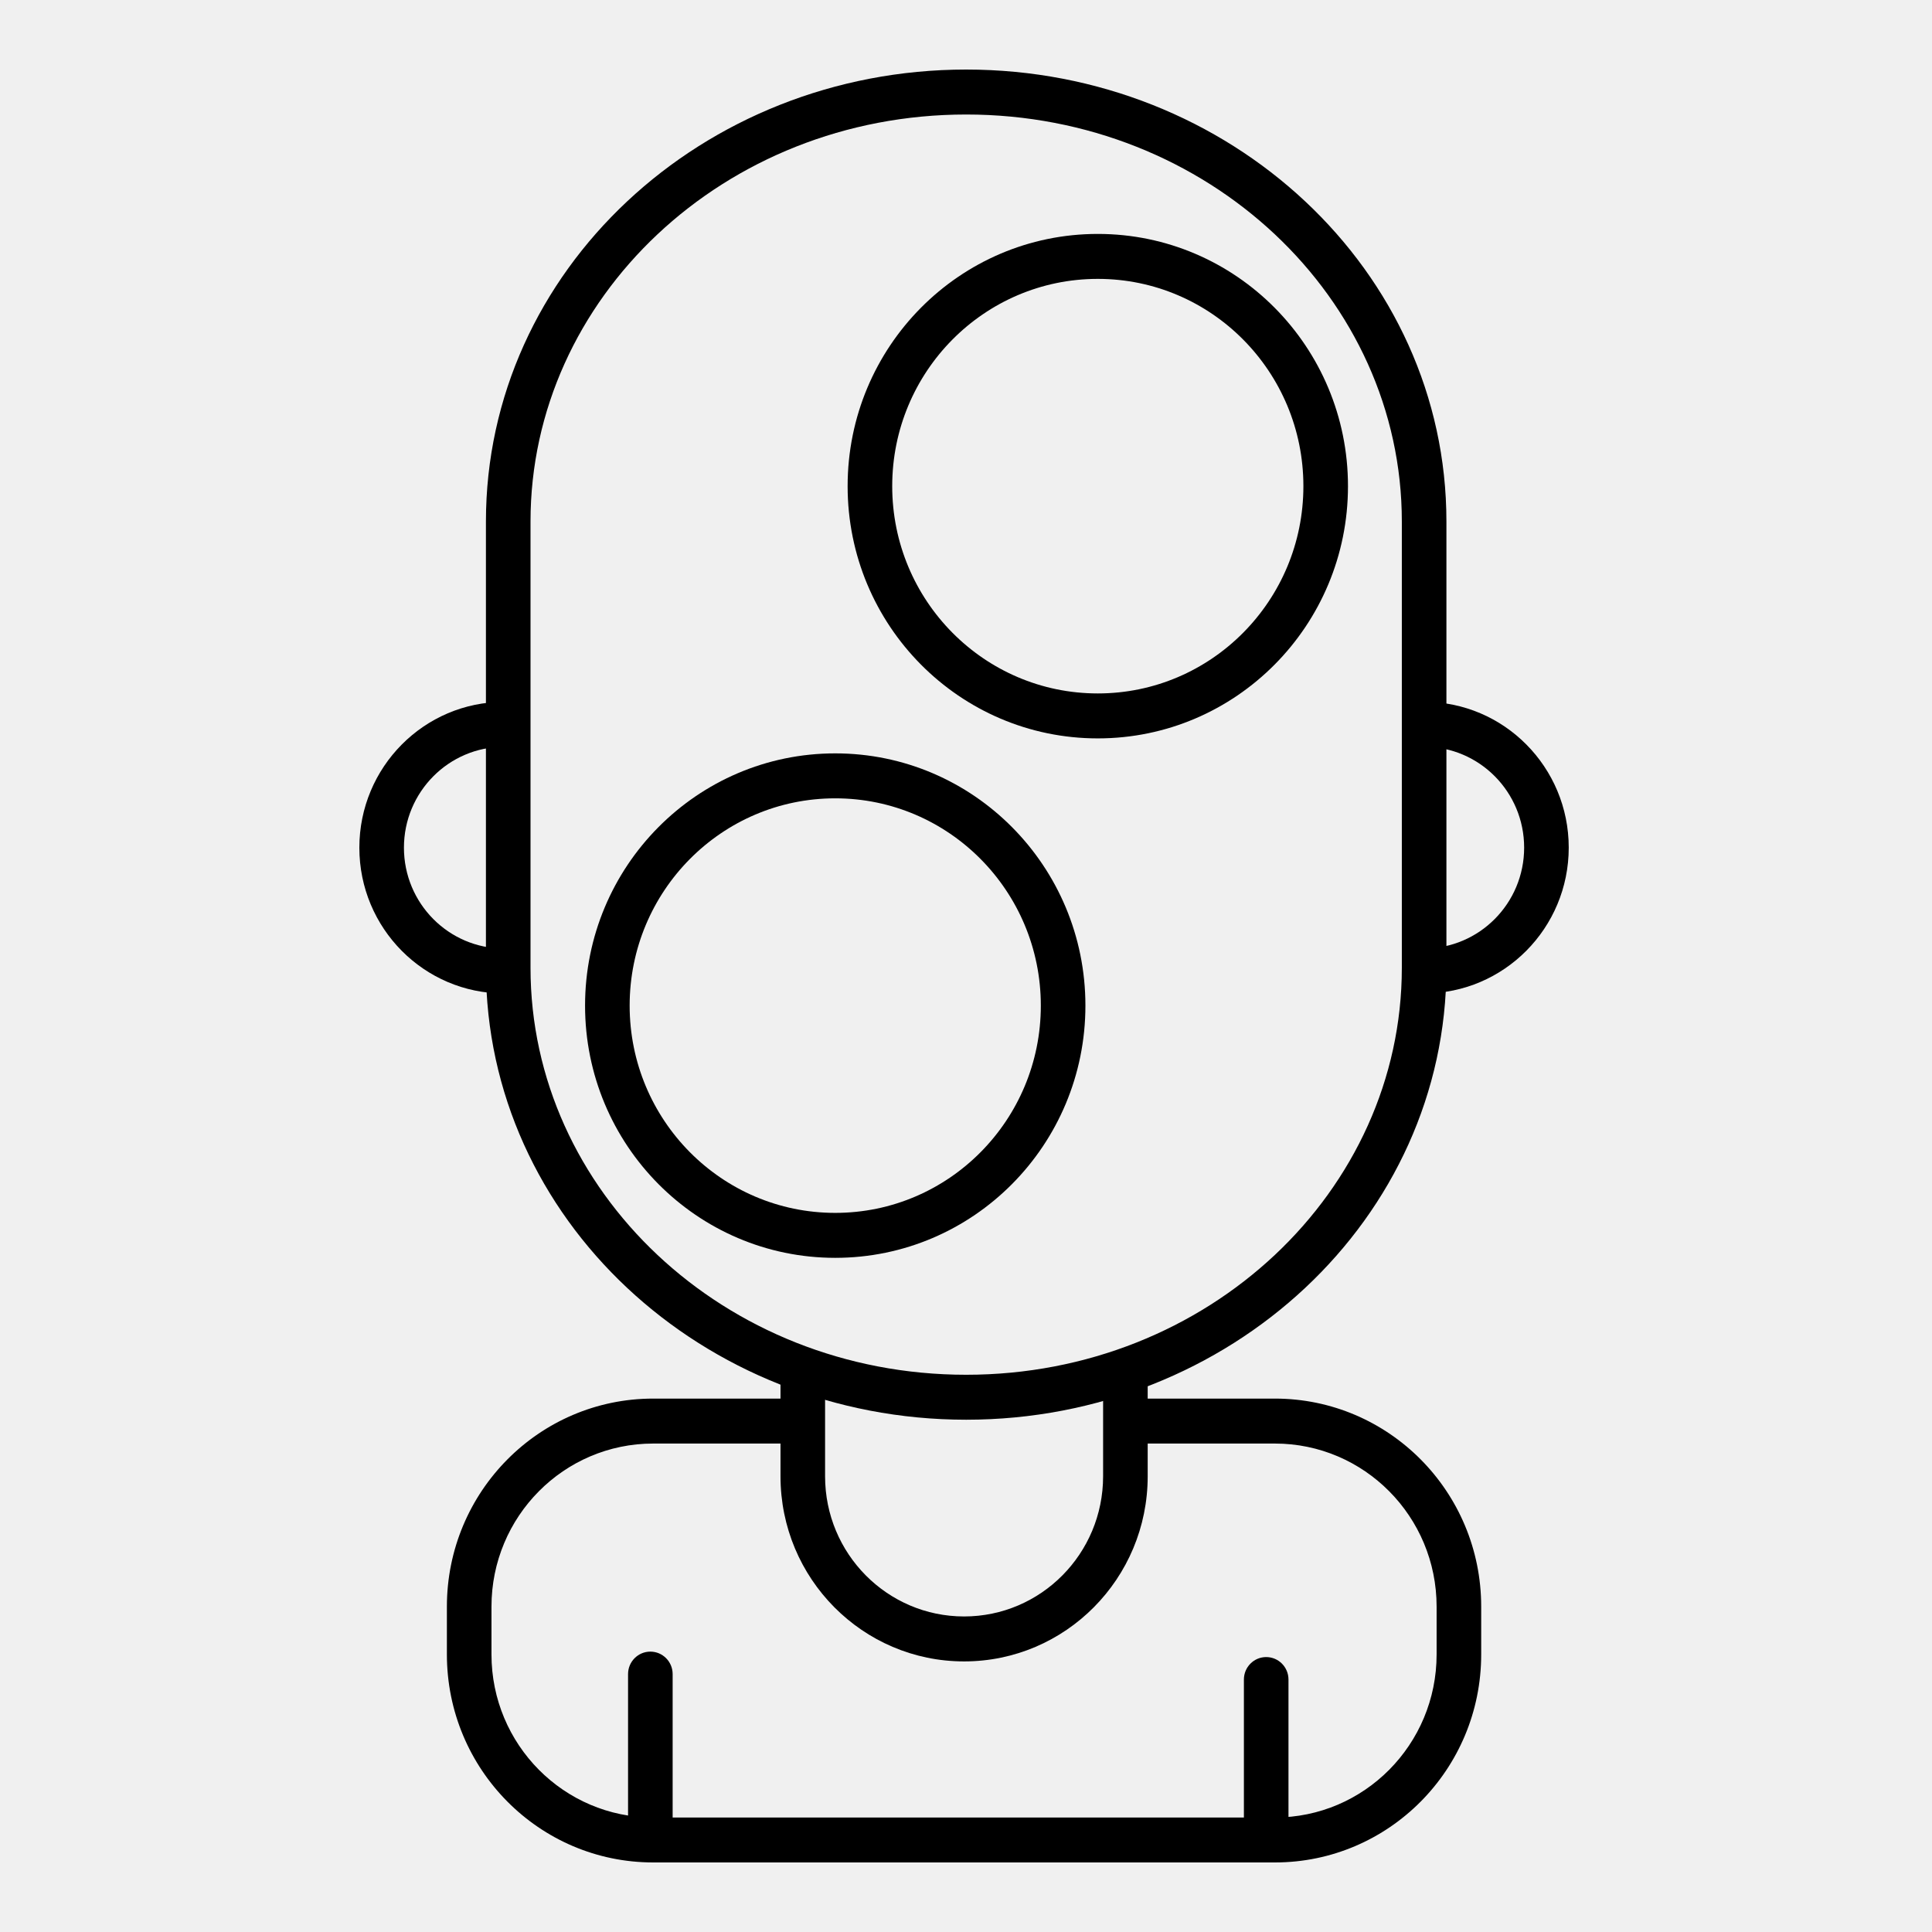
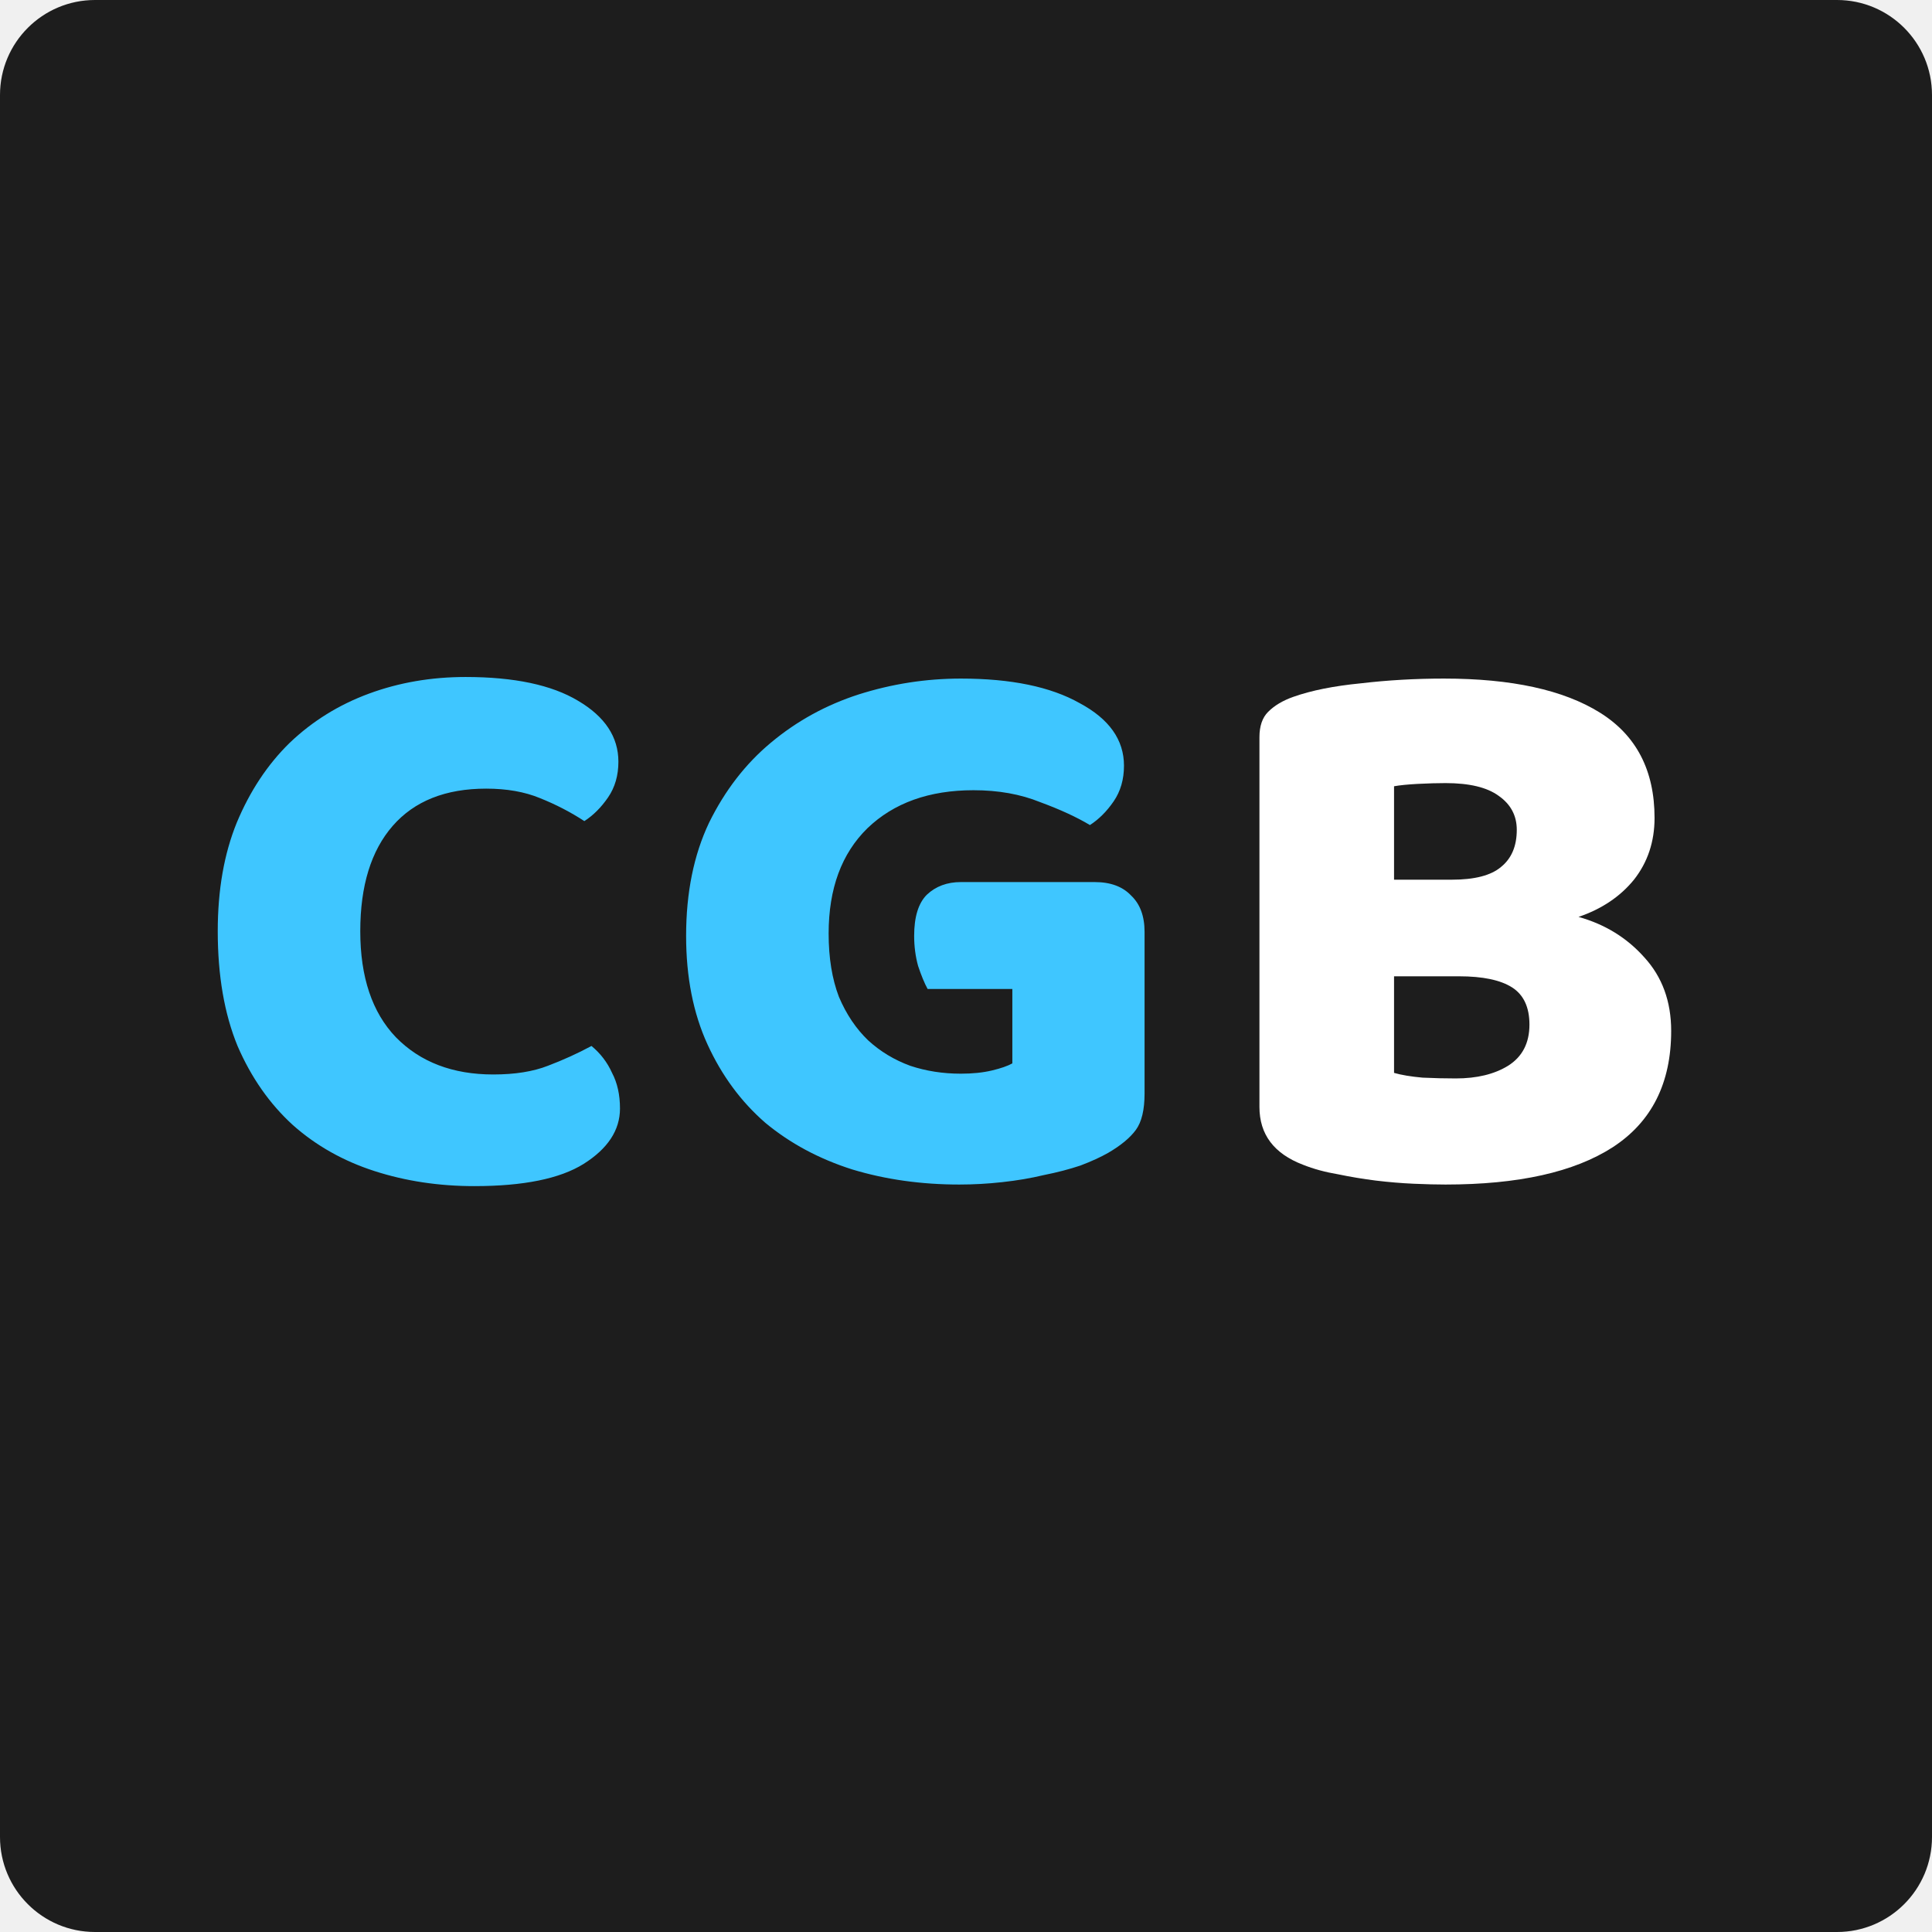
- <svg xmlns="http://www.w3.org/2000/svg" version="1.1" width="500" height="500">
-   <svg width="500" height="500" viewBox="0 0 500 500" fill="none">
-     <path fill-rule="evenodd" clip-rule="evenodd" d="M169.054 373.588C145.932 373.588 127.194 392.48 127.194 415.792V428.162C127.194 451.474 145.932 470.367 169.054 470.367H329.933C353.055 470.367 371.793 451.474 371.793 428.162V415.792C371.793 392.48 353.055 373.588 329.933 373.588H292.764C289.578 373.588 286.995 370.984 286.995 367.771C286.995 364.559 289.578 361.954 292.764 361.954H329.933C359.428 361.954 383.332 386.055 383.332 415.792V428.162C383.332 457.9 359.428 482 329.933 482H169.054C139.559 482 115.655 457.9 115.655 428.162V415.792C115.655 386.055 139.559 361.954 169.054 361.954H206.543C209.729 361.954 212.312 364.559 212.312 367.771C212.312 370.984 209.729 373.588 206.543 373.588H169.054Z" fill="black" />
-     <path fill-rule="evenodd" clip-rule="evenodd" d="M168.311 427.438C171.497 427.438 174.08 430.043 174.08 433.255V473.314C174.08 476.526 171.497 479.13 168.311 479.13C165.124 479.13 162.541 476.526 162.541 473.314V433.255C162.541 430.043 165.124 427.438 168.311 427.438Z" fill="black" />
-     <path fill-rule="evenodd" clip-rule="evenodd" d="M327.689 428.847C330.875 428.847 333.458 431.452 333.458 434.664V474.723C333.458 477.935 330.875 480.539 327.689 480.539C324.503 480.539 321.92 477.935 321.92 474.723V434.664C321.92 431.452 324.503 428.847 327.689 428.847Z" fill="black" />
-     <path fill-rule="evenodd" clip-rule="evenodd" d="M207.761 350.514C210.947 350.514 213.53 353.119 213.53 356.331V382.067C213.53 402.096 229.64 418.338 249.506 418.338C269.372 418.338 285.482 402.096 285.482 382.067V357.197C285.482 353.985 288.065 351.381 291.252 351.381C294.438 351.381 297.021 353.985 297.021 357.197V382.067C297.021 408.521 275.745 429.972 249.506 429.972C223.268 429.972 201.992 408.521 201.992 382.067V356.331C201.992 353.119 204.575 350.514 207.761 350.514Z" fill="black" />
-     <path fill-rule="evenodd" clip-rule="evenodd" d="M130.425 193.28C116.136 193.28 104.539 204.972 104.539 219.378C104.539 233.785 116.125 245.476 130.425 245.476V257.109C109.749 257.109 93 240.207 93 219.378C93 198.547 109.763 181.646 130.425 181.646V193.28Z" fill="black" />
-     <path fill-rule="evenodd" clip-rule="evenodd" d="M394.448 219.365C394.448 204.957 382.863 193.267 368.563 193.267V181.633C389.239 181.633 405.987 198.535 405.987 219.365C405.987 240.196 389.224 257.097 368.563 257.097V245.463C382.851 245.463 394.448 233.771 394.448 219.365Z" fill="black" />
-     <path fill-rule="evenodd" clip-rule="evenodd" d="M250.045 29.634C187.367 29.634 137.297 77.184 137.297 134.969V250.452C137.297 308.238 187.367 355.788 250.045 355.788C312.71 355.788 362.793 308.237 362.793 250.452V134.969C362.793 77.184 312.722 29.634 250.045 29.634ZM125.758 134.969C125.758 69.981 181.794 18 250.045 18C318.296 18 374.332 69.981 374.332 134.969V250.452C374.332 315.441 318.282 367.422 250.045 367.422C181.794 367.422 125.758 315.44 125.758 250.452V134.969Z" fill="black" />
-     <path fill-rule="evenodd" clip-rule="evenodd" d="M216.159 206.607C186.773 206.607 162.952 230.624 162.952 260.25C162.952 289.877 186.773 313.894 216.159 313.894C245.544 313.894 269.366 289.877 269.366 260.25C269.366 230.624 245.544 206.607 216.159 206.607ZM151.413 260.25C151.413 224.199 180.4 194.973 216.159 194.973C251.917 194.973 280.905 224.199 280.905 260.25C280.905 296.302 251.917 325.528 216.159 325.528C180.4 325.528 151.413 296.302 151.413 260.25Z" fill="black" />
-     <path fill-rule="evenodd" clip-rule="evenodd" d="M284.11 72.174C254.725 72.174 230.903 96.191 230.903 125.818C230.903 155.444 254.725 179.462 284.11 179.462C313.496 179.462 337.317 155.444 337.317 125.818C337.317 96.191 313.496 72.174 284.11 72.174ZM219.364 125.818C219.364 89.766 248.352 60.54 284.11 60.54C319.869 60.54 348.856 89.766 348.856 125.818C348.856 161.87 319.869 191.095 284.11 191.095C248.352 191.095 219.364 161.87 219.364 125.818Z" fill="black" />
-   </svg>
-   <style>
- @media (prefers-color-scheme: light) { :root { filter: none; } }
- @media (prefers-color-scheme: dark) { :root { filter: invert(100%); } }
- </style>
+ <svg xmlns="http://www.w3.org/2000/svg" width="61" height="61" viewBox="0 0 61 61" fill="none">
+   <rect width="61" height="61" rx="3" fill="#1D1D1D" />
+   <path d="M15.35 24.9C14.067 24.9 13.083 25.292 12.4 26.075C11.717 26.858 11.375 27.967 11.375 29.4C11.375 30.85 11.75 31.967 12.5 32.75C13.267 33.533 14.292 33.925 15.575 33.925C16.258 33.925 16.833 33.833 17.3 33.65C17.783 33.467 18.242 33.258 18.675 33.025C18.958 33.258 19.175 33.542 19.325 33.875C19.492 34.192 19.575 34.567 19.575 35C19.575 35.683 19.192 36.267 18.425 36.75C17.675 37.217 16.525 37.45 14.975 37.45C13.858 37.45 12.808 37.292 11.825 36.975C10.842 36.658 9.983 36.175 9.25 35.525C8.517 34.858 7.933 34.025 7.5 33.025C7.083 32.008 6.875 30.8 6.875 29.4C6.875 28.1 7.075 26.958 7.475 25.975C7.892 24.975 8.45 24.133 9.15 23.45C9.867 22.767 10.7 22.25 11.65 21.9C12.6 21.55 13.617 21.375 14.7 21.375C16.233 21.375 17.417 21.625 18.25 22.125C19.1 22.625 19.525 23.267 19.525 24.05C19.525 24.483 19.417 24.858 19.2 25.175C18.983 25.492 18.733 25.742 18.45 25.925C18.017 25.642 17.55 25.4 17.05 25.2C16.567 25 16 24.9 15.35 24.9ZM36.138 34.525C36.138 35.042 36.046 35.425 35.863 35.675C35.68 35.925 35.388 36.167 34.988 36.4C34.755 36.533 34.463 36.667 34.113 36.8C33.763 36.917 33.38 37.017 32.963 37.1C32.546 37.2 32.105 37.275 31.638 37.325C31.188 37.375 30.738 37.4 30.288 37.4C29.088 37.4 27.963 37.242 26.913 36.925C25.863 36.592 24.946 36.1 24.163 35.45C23.396 34.783 22.788 33.958 22.338 32.975C21.888 31.992 21.663 30.85 21.663 29.55C21.663 28.183 21.905 26.992 22.388 25.975C22.888 24.958 23.538 24.117 24.338 23.45C25.155 22.767 26.08 22.258 27.113 21.925C28.163 21.592 29.238 21.425 30.338 21.425C31.921 21.425 33.171 21.683 34.088 22.2C35.021 22.7 35.488 23.358 35.488 24.175C35.488 24.608 35.38 24.983 35.163 25.3C34.946 25.617 34.696 25.867 34.413 26.05C33.996 25.8 33.471 25.558 32.838 25.325C32.221 25.075 31.521 24.95 30.738 24.95C29.338 24.95 28.221 25.35 27.388 26.15C26.571 26.95 26.163 28.058 26.163 29.475C26.163 30.242 26.271 30.908 26.488 31.475C26.721 32.025 27.03 32.483 27.413 32.85C27.796 33.2 28.238 33.467 28.738 33.65C29.238 33.817 29.771 33.9 30.338 33.9C30.705 33.9 31.03 33.867 31.313 33.8C31.596 33.733 31.813 33.658 31.963 33.575V31.225H29.288C29.188 31.042 29.088 30.8 28.988 30.5C28.905 30.2 28.863 29.883 28.863 29.55C28.863 28.95 28.996 28.517 29.263 28.25C29.546 27.983 29.905 27.85 30.338 27.85H34.563C35.063 27.85 35.446 27.992 35.713 28.275C35.996 28.542 36.138 28.925 36.138 29.425V34.525Z" fill="#3FC6FF" />
+   <path d="M44.015 33.875C44.248 33.942 44.548 33.992 44.915 34.025C45.281 34.042 45.631 34.05 45.965 34.05C46.631 34.05 47.181 33.917 47.615 33.65C48.065 33.367 48.29 32.933 48.29 32.35C48.29 31.8 48.106 31.408 47.74 31.175C47.373 30.942 46.815 30.825 46.065 30.825H44.015V33.875ZM44.015 27.775H45.84C46.556 27.775 47.073 27.642 47.39 27.375C47.723 27.108 47.89 26.717 47.89 26.2C47.89 25.75 47.698 25.392 47.315 25.125C46.948 24.858 46.39 24.725 45.64 24.725C45.39 24.725 45.098 24.733 44.765 24.75C44.448 24.767 44.198 24.792 44.015 24.825V27.775ZM45.64 37.4C45.356 37.4 45.023 37.392 44.64 37.375C44.256 37.358 43.856 37.325 43.44 37.275C43.04 37.225 42.64 37.158 42.24 37.075C41.84 37.008 41.473 36.908 41.14 36.775C40.223 36.425 39.765 35.817 39.765 34.95V23.275C39.765 22.925 39.856 22.658 40.04 22.475C40.24 22.275 40.506 22.117 40.84 22C41.406 21.8 42.115 21.658 42.965 21.575C43.815 21.475 44.69 21.425 45.59 21.425C47.723 21.425 49.365 21.783 50.515 22.5C51.665 23.217 52.24 24.325 52.24 25.825C52.24 26.575 52.023 27.225 51.59 27.775C51.156 28.308 50.573 28.7 49.84 28.95C50.673 29.183 51.365 29.608 51.915 30.225C52.481 30.842 52.765 31.617 52.765 32.55C52.765 34.2 52.148 35.425 50.915 36.225C49.698 37.008 47.94 37.4 45.64 37.4Z" fill="white" />
</svg>
